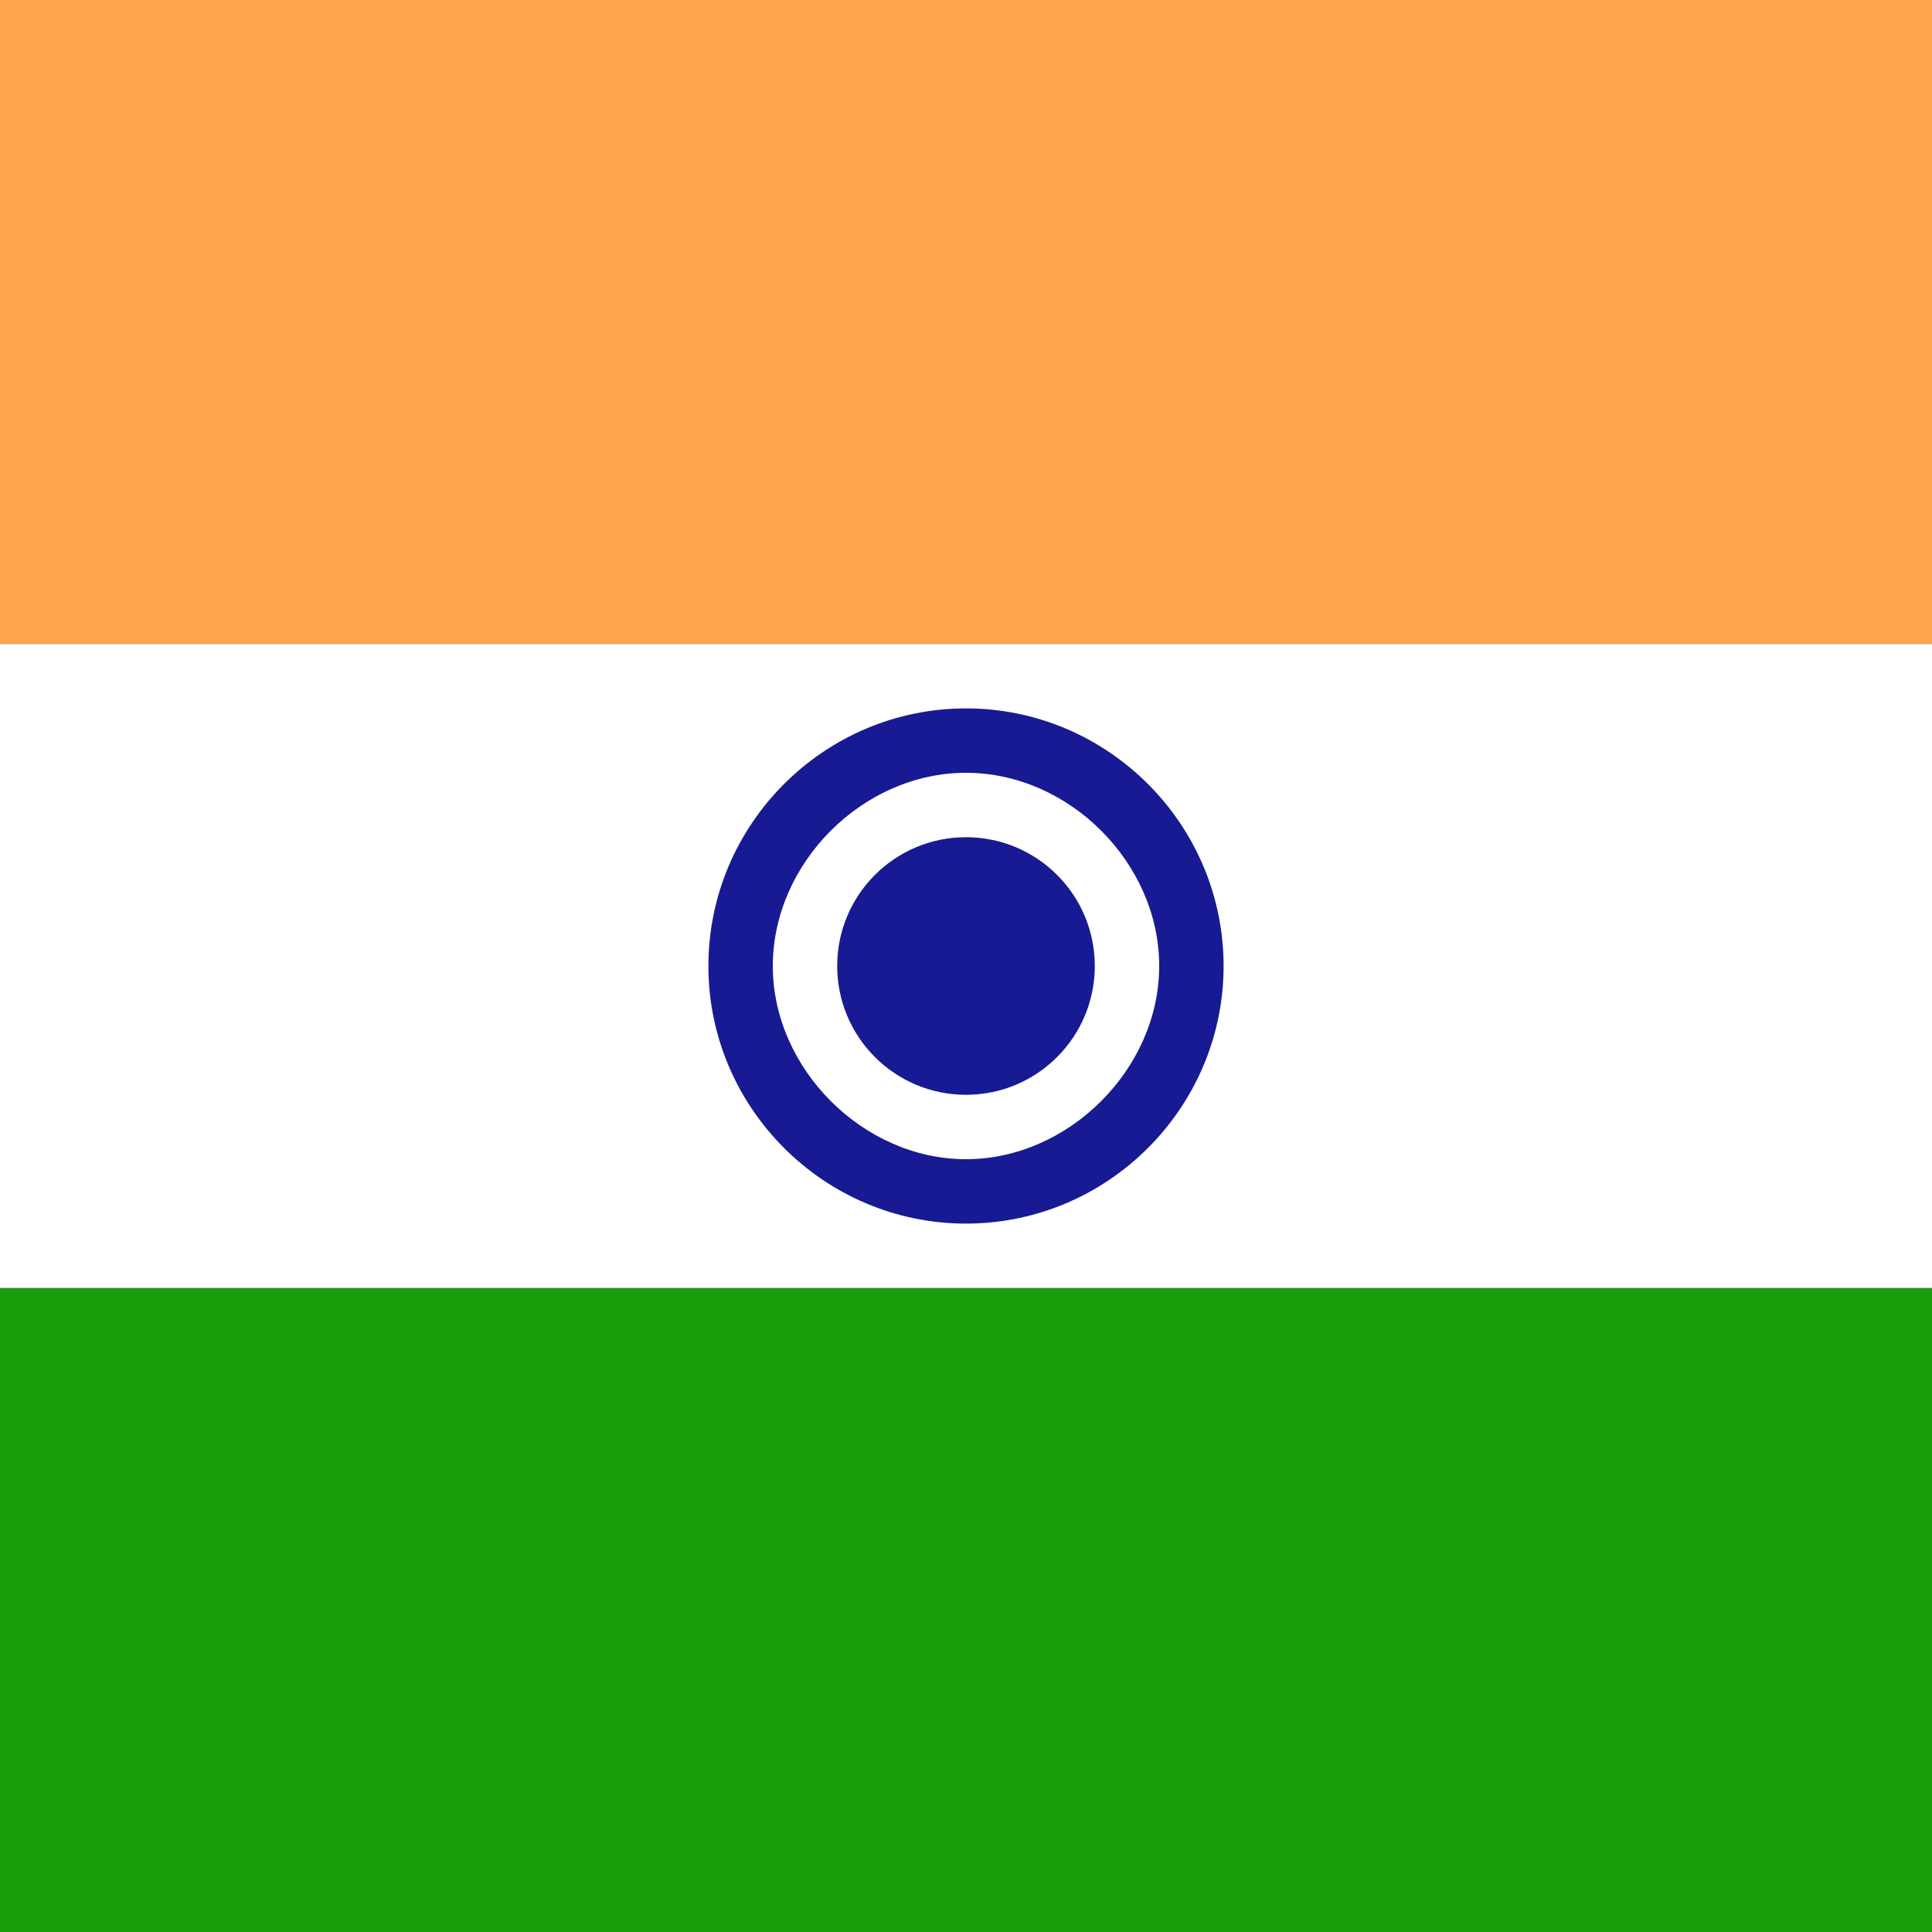
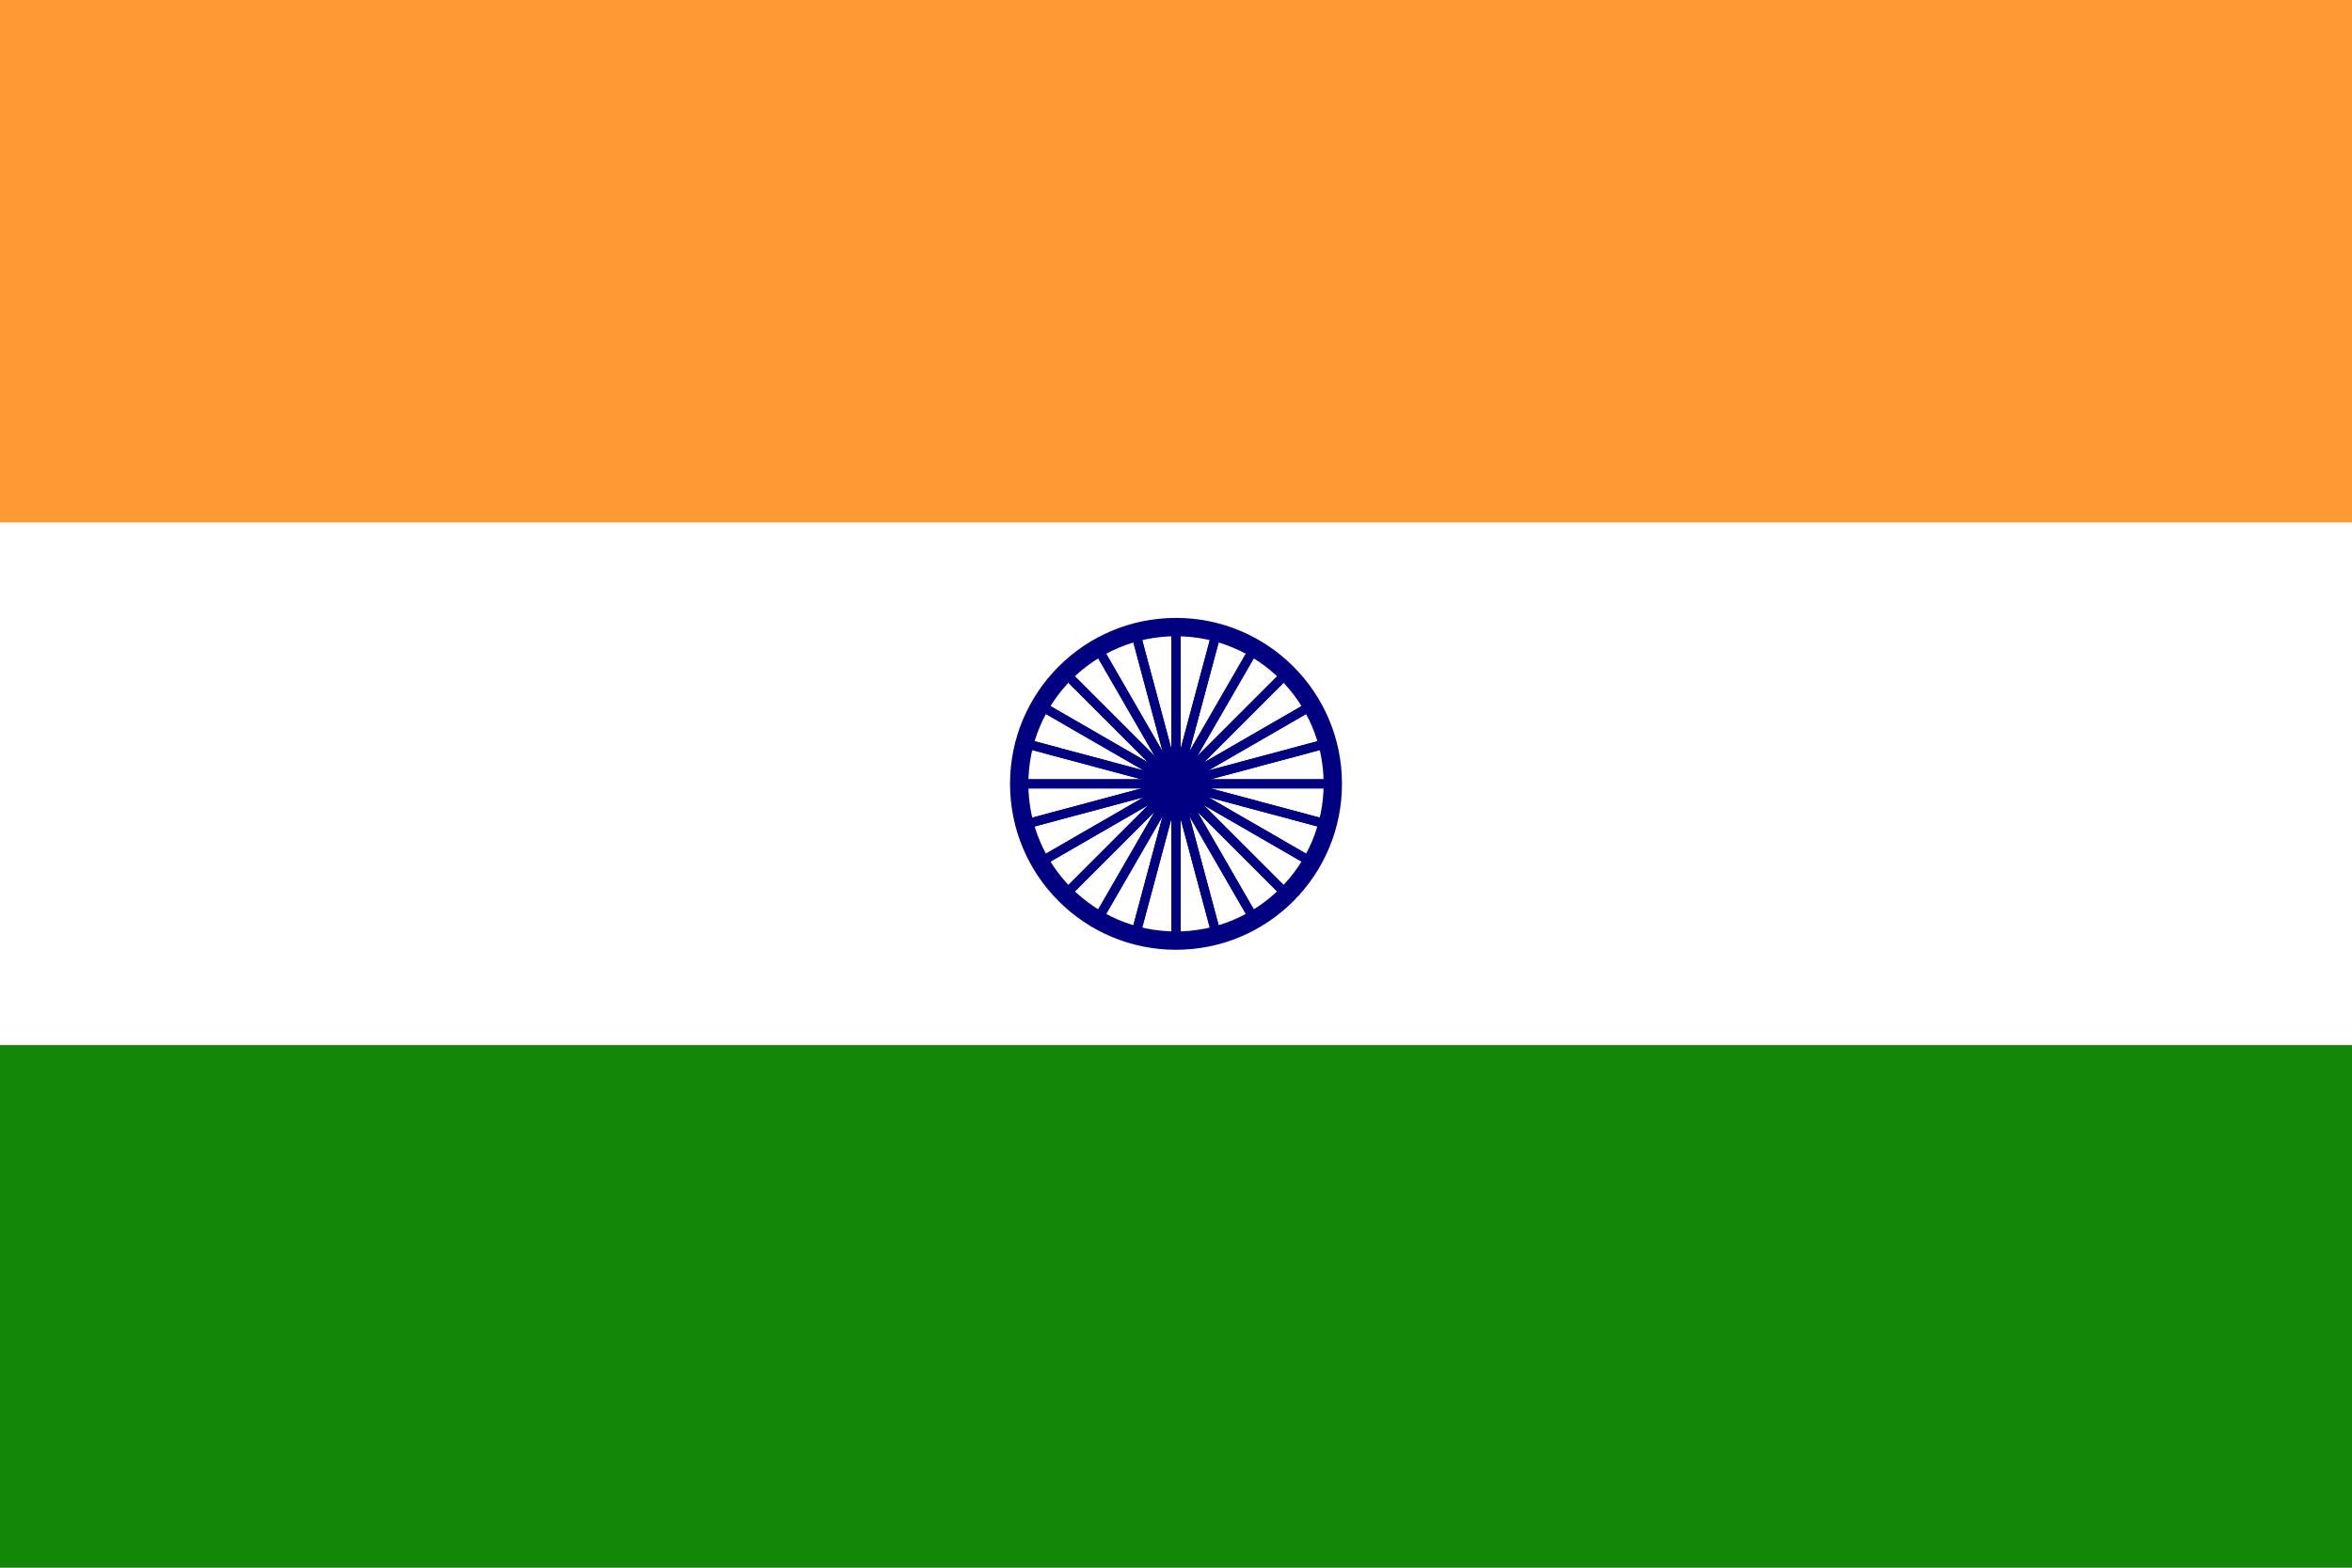
- <svg xmlns="http://www.w3.org/2000/svg" viewBox="85.5 0 342 342">
-   <path fill="#181A93" d="M17.3 0h478.4v342H17.3V0z" />
-   <path fill="#FFA44A" d="M0 0h513v114H0V0z" />
-   <path fill="#1A9F0B" d="M0 228h513v114H0V228z" />
-   <path fill="#FFF" d="M0 114h513v114H0V114z" />
-   <circle fill="#FFF" cx="256.5" cy="171" r="34.2" />
-   <path fill="#181A93" d="M256.5 216.6c-25.1 0-45.6-20.5-45.6-45.6s20.5-45.6 45.6-45.6 45.6 20.5 45.6 45.6-20.5 45.6-45.6 45.6zm0-11.4c18.2 0 34.2-16 34.2-34.2s-15.9-34.2-34.2-34.2-34.2 16-34.2 34.2 16 34.2 34.2 34.2z" />
-   <circle fill="#181A93" cx="256.5" cy="171" r="22.8" />
+ <svg xmlns="http://www.w3.org/2000/svg" viewBox="0 0 513 342">
+   <rect width="513" height="114" fill="#FF9933" />
+   <rect y="114" width="513" height="114" fill="white" />
+   <rect y="228" width="513" height="114" fill="#138808" />
+   <circle cx="256.5" cy="171" r="34.2" stroke="#000080" stroke-width="4" fill="none" />
+   <circle cx="256.5" cy="171" r="3.42" fill="#000080" />
+   <g stroke="#000080" stroke-width="2">
+     <g id="spoke">
+       <line x1="256.5" y1="137" x2="256.5" y2="205" />
+     </g>
+     <use href="#spoke" transform="rotate(15, 256.5, 171)" />
+     <use href="#spoke" transform="rotate(30, 256.5, 171)" />
+     <use href="#spoke" transform="rotate(45, 256.5, 171)" />
+     <use href="#spoke" transform="rotate(60, 256.5, 171)" />
+     <use href="#spoke" transform="rotate(75, 256.5, 171)" />
+     <use href="#spoke" transform="rotate(90, 256.5, 171)" />
+     <use href="#spoke" transform="rotate(105, 256.5, 171)" />
+     <use href="#spoke" transform="rotate(120, 256.5, 171)" />
+     <use href="#spoke" transform="rotate(135, 256.5, 171)" />
+     <use href="#spoke" transform="rotate(150, 256.5, 171)" />
+     <use href="#spoke" transform="rotate(165, 256.5, 171)" />
+     <use href="#spoke" transform="rotate(180, 256.5, 171)" />
+     <use href="#spoke" transform="rotate(195, 256.5, 171)" />
+     <use href="#spoke" transform="rotate(210, 256.5, 171)" />
+     <use href="#spoke" transform="rotate(225, 256.5, 171)" />
+     <use href="#spoke" transform="rotate(240, 256.5, 171)" />
+     <use href="#spoke" transform="rotate(255, 256.5, 171)" />
+     <use href="#spoke" transform="rotate(270, 256.5, 171)" />
+     <use href="#spoke" transform="rotate(285, 256.5, 171)" />
+     <use href="#spoke" transform="rotate(300, 256.5, 171)" />
+     <use href="#spoke" transform="rotate(315, 256.5, 171)" />
+     <use href="#spoke" transform="rotate(330, 256.5, 171)" />
+     <use href="#spoke" transform="rotate(345, 256.5, 171)" />
+   </g>
</svg>
